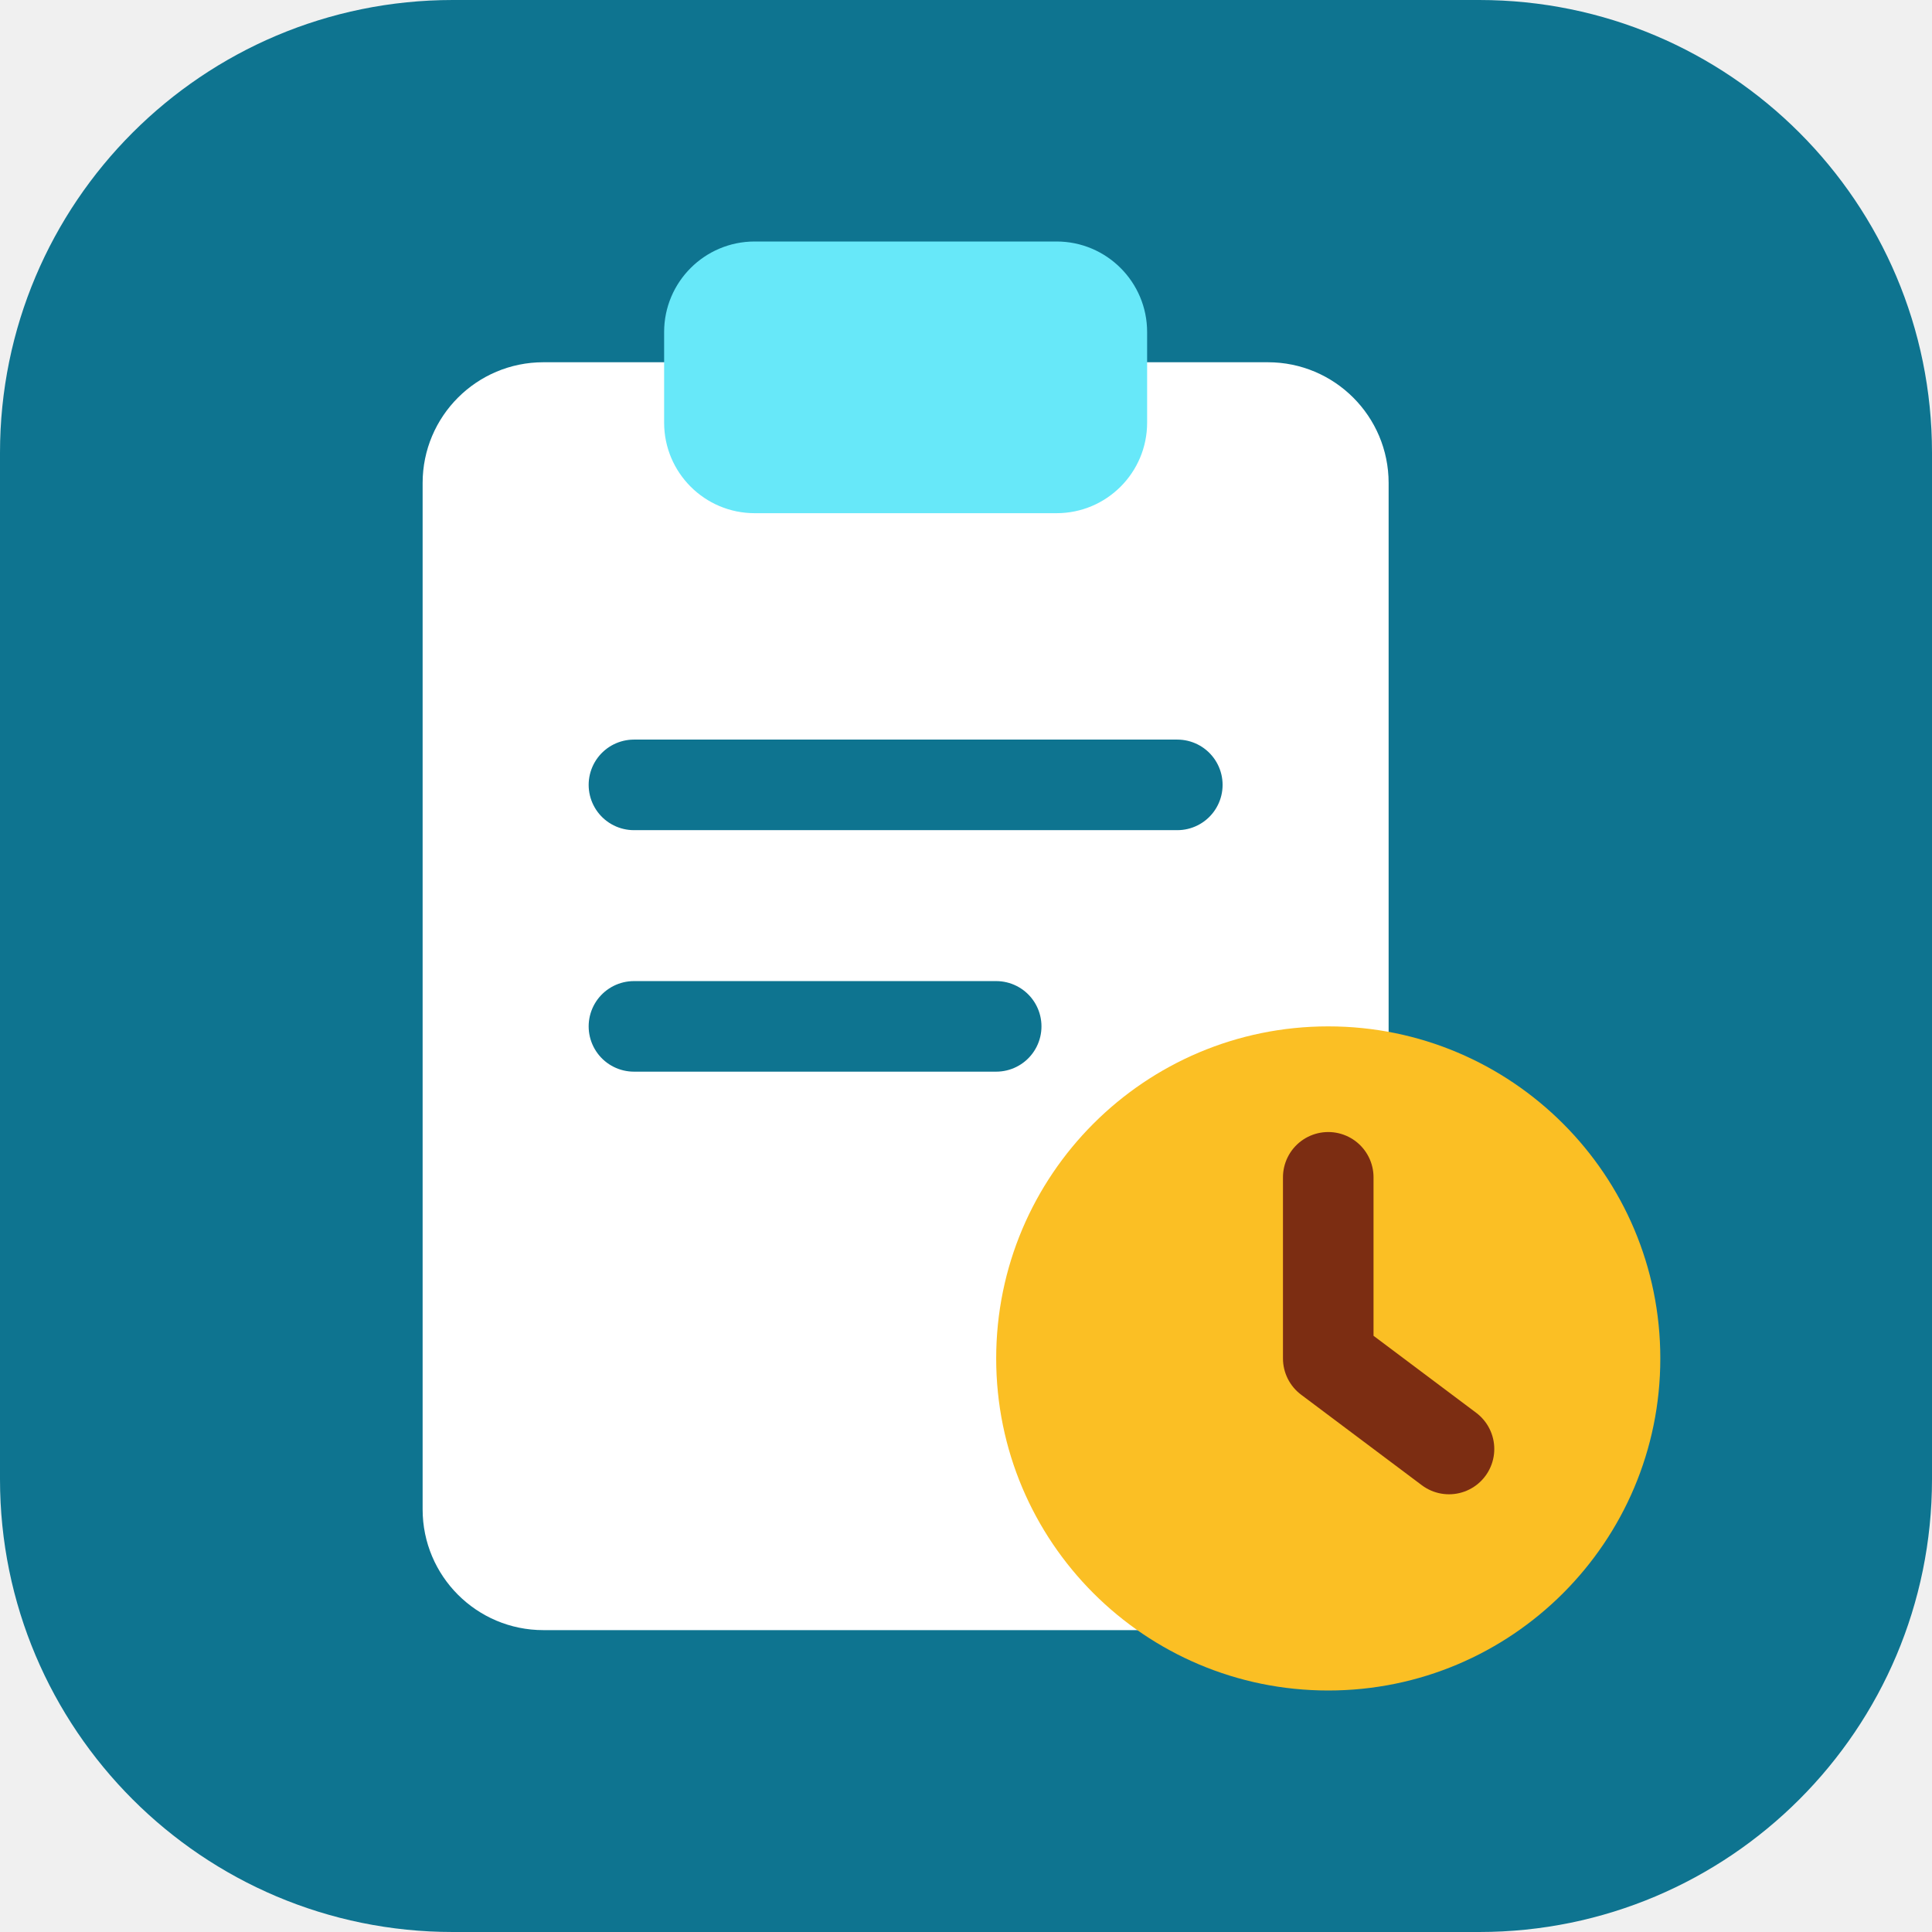
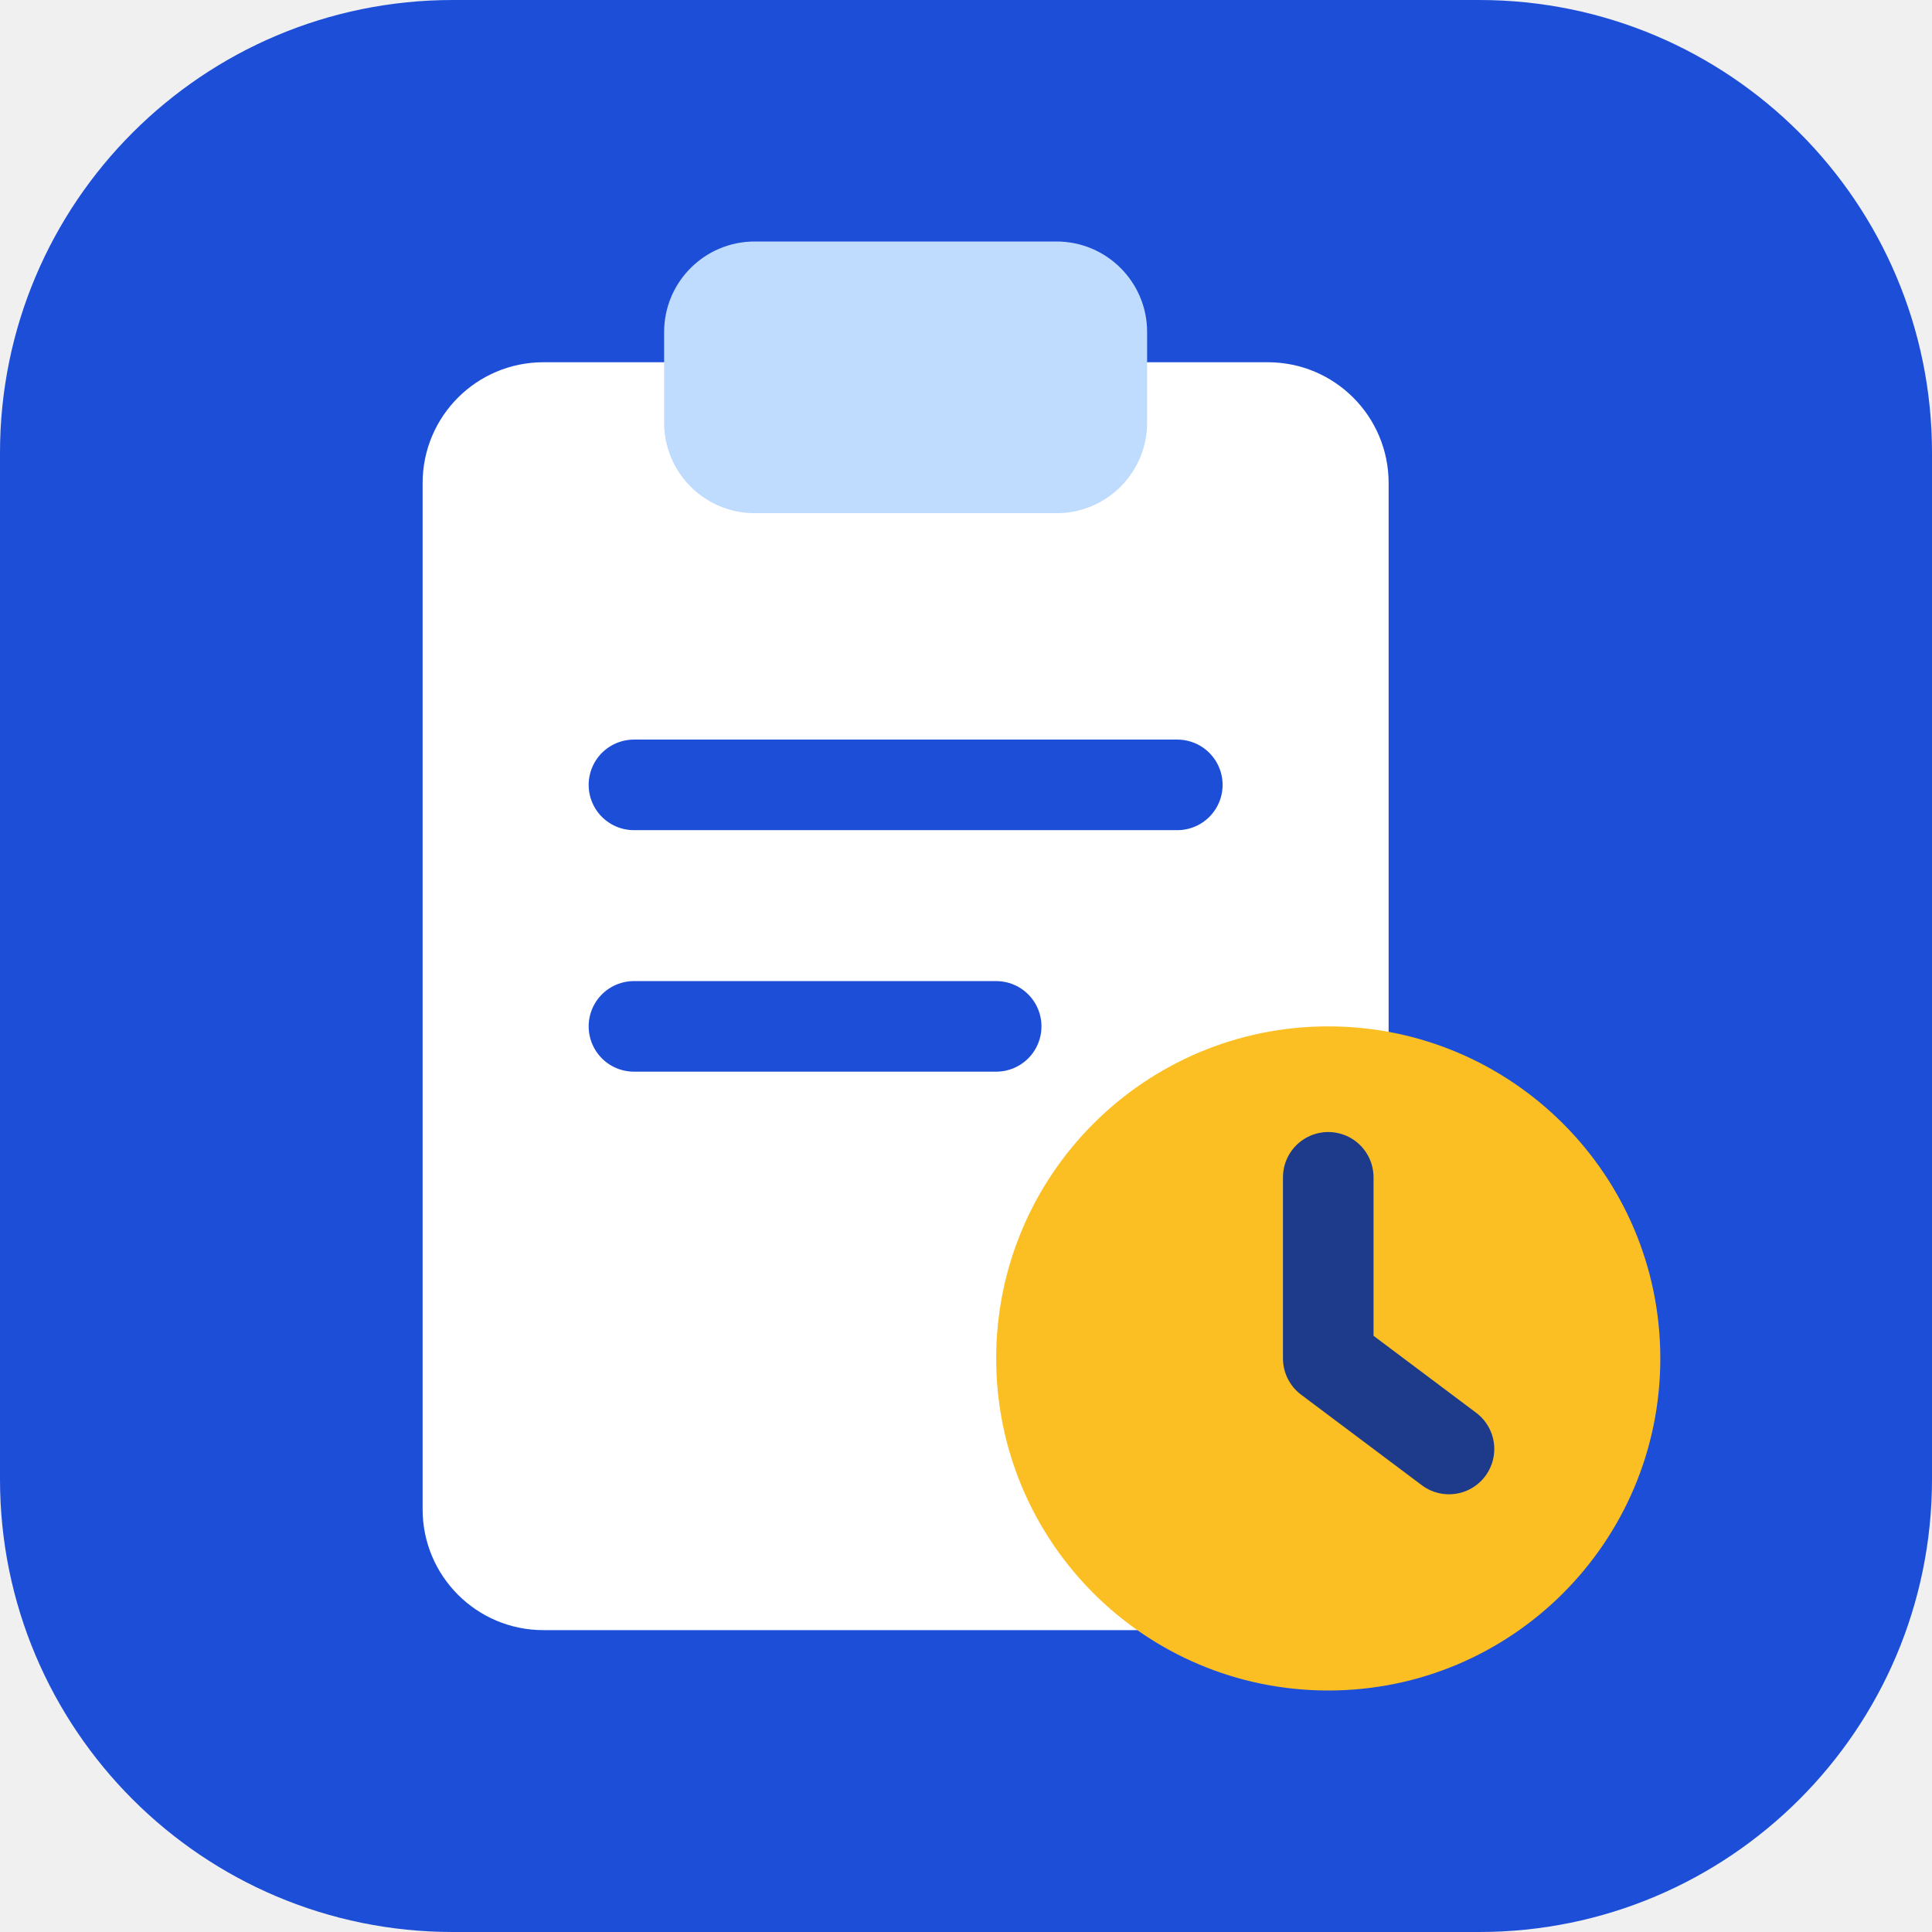
<svg xmlns="http://www.w3.org/2000/svg" viewBox="0 0 64 64" role="img" aria-label="Time Card Calculator logo">
-   <rect width="64" height="64" rx="15" fill="#0e7490" />
+   <defs>
+     <linearGradient id="bg" x1="0" y1="0" x2="1" y2="1">
+       <stop offset="0" stop-color="#1d4ed8" />
+       <stop offset="1" stop-color="#1d4ed8" />
+     </linearGradient>
+   </defs>
+   <rect width="64" height="64" rx="15" fill="url(#bg)" />
  <rect x="14" y="12" width="32" height="42" rx="4" fill="#fff" />
-   <rect x="22" y="8" width="16" height="9" rx="3" fill="#67e8f9" />
-   <path d="M21 26h18M21 34h12" stroke="#0e7490" stroke-width="3" stroke-linecap="round" />
+   <rect x="22" y="8" width="16" height="9" rx="3" fill="#bfdbfe" />
+   <path d="M21 26h18M21 34h12" stroke="#1d4ed8" stroke-width="3" stroke-linecap="round" />
  <circle cx="44" cy="45" r="11" fill="#fbbf24" />
-   <path d="M44 39v6l4 3" fill="none" stroke="#7c2d12" stroke-width="3" stroke-linecap="round" stroke-linejoin="round" />
+   <path d="M44 39v6l4 3" fill="none" stroke="#1e3a8a" stroke-width="3" stroke-linecap="round" stroke-linejoin="round" />
</svg>
